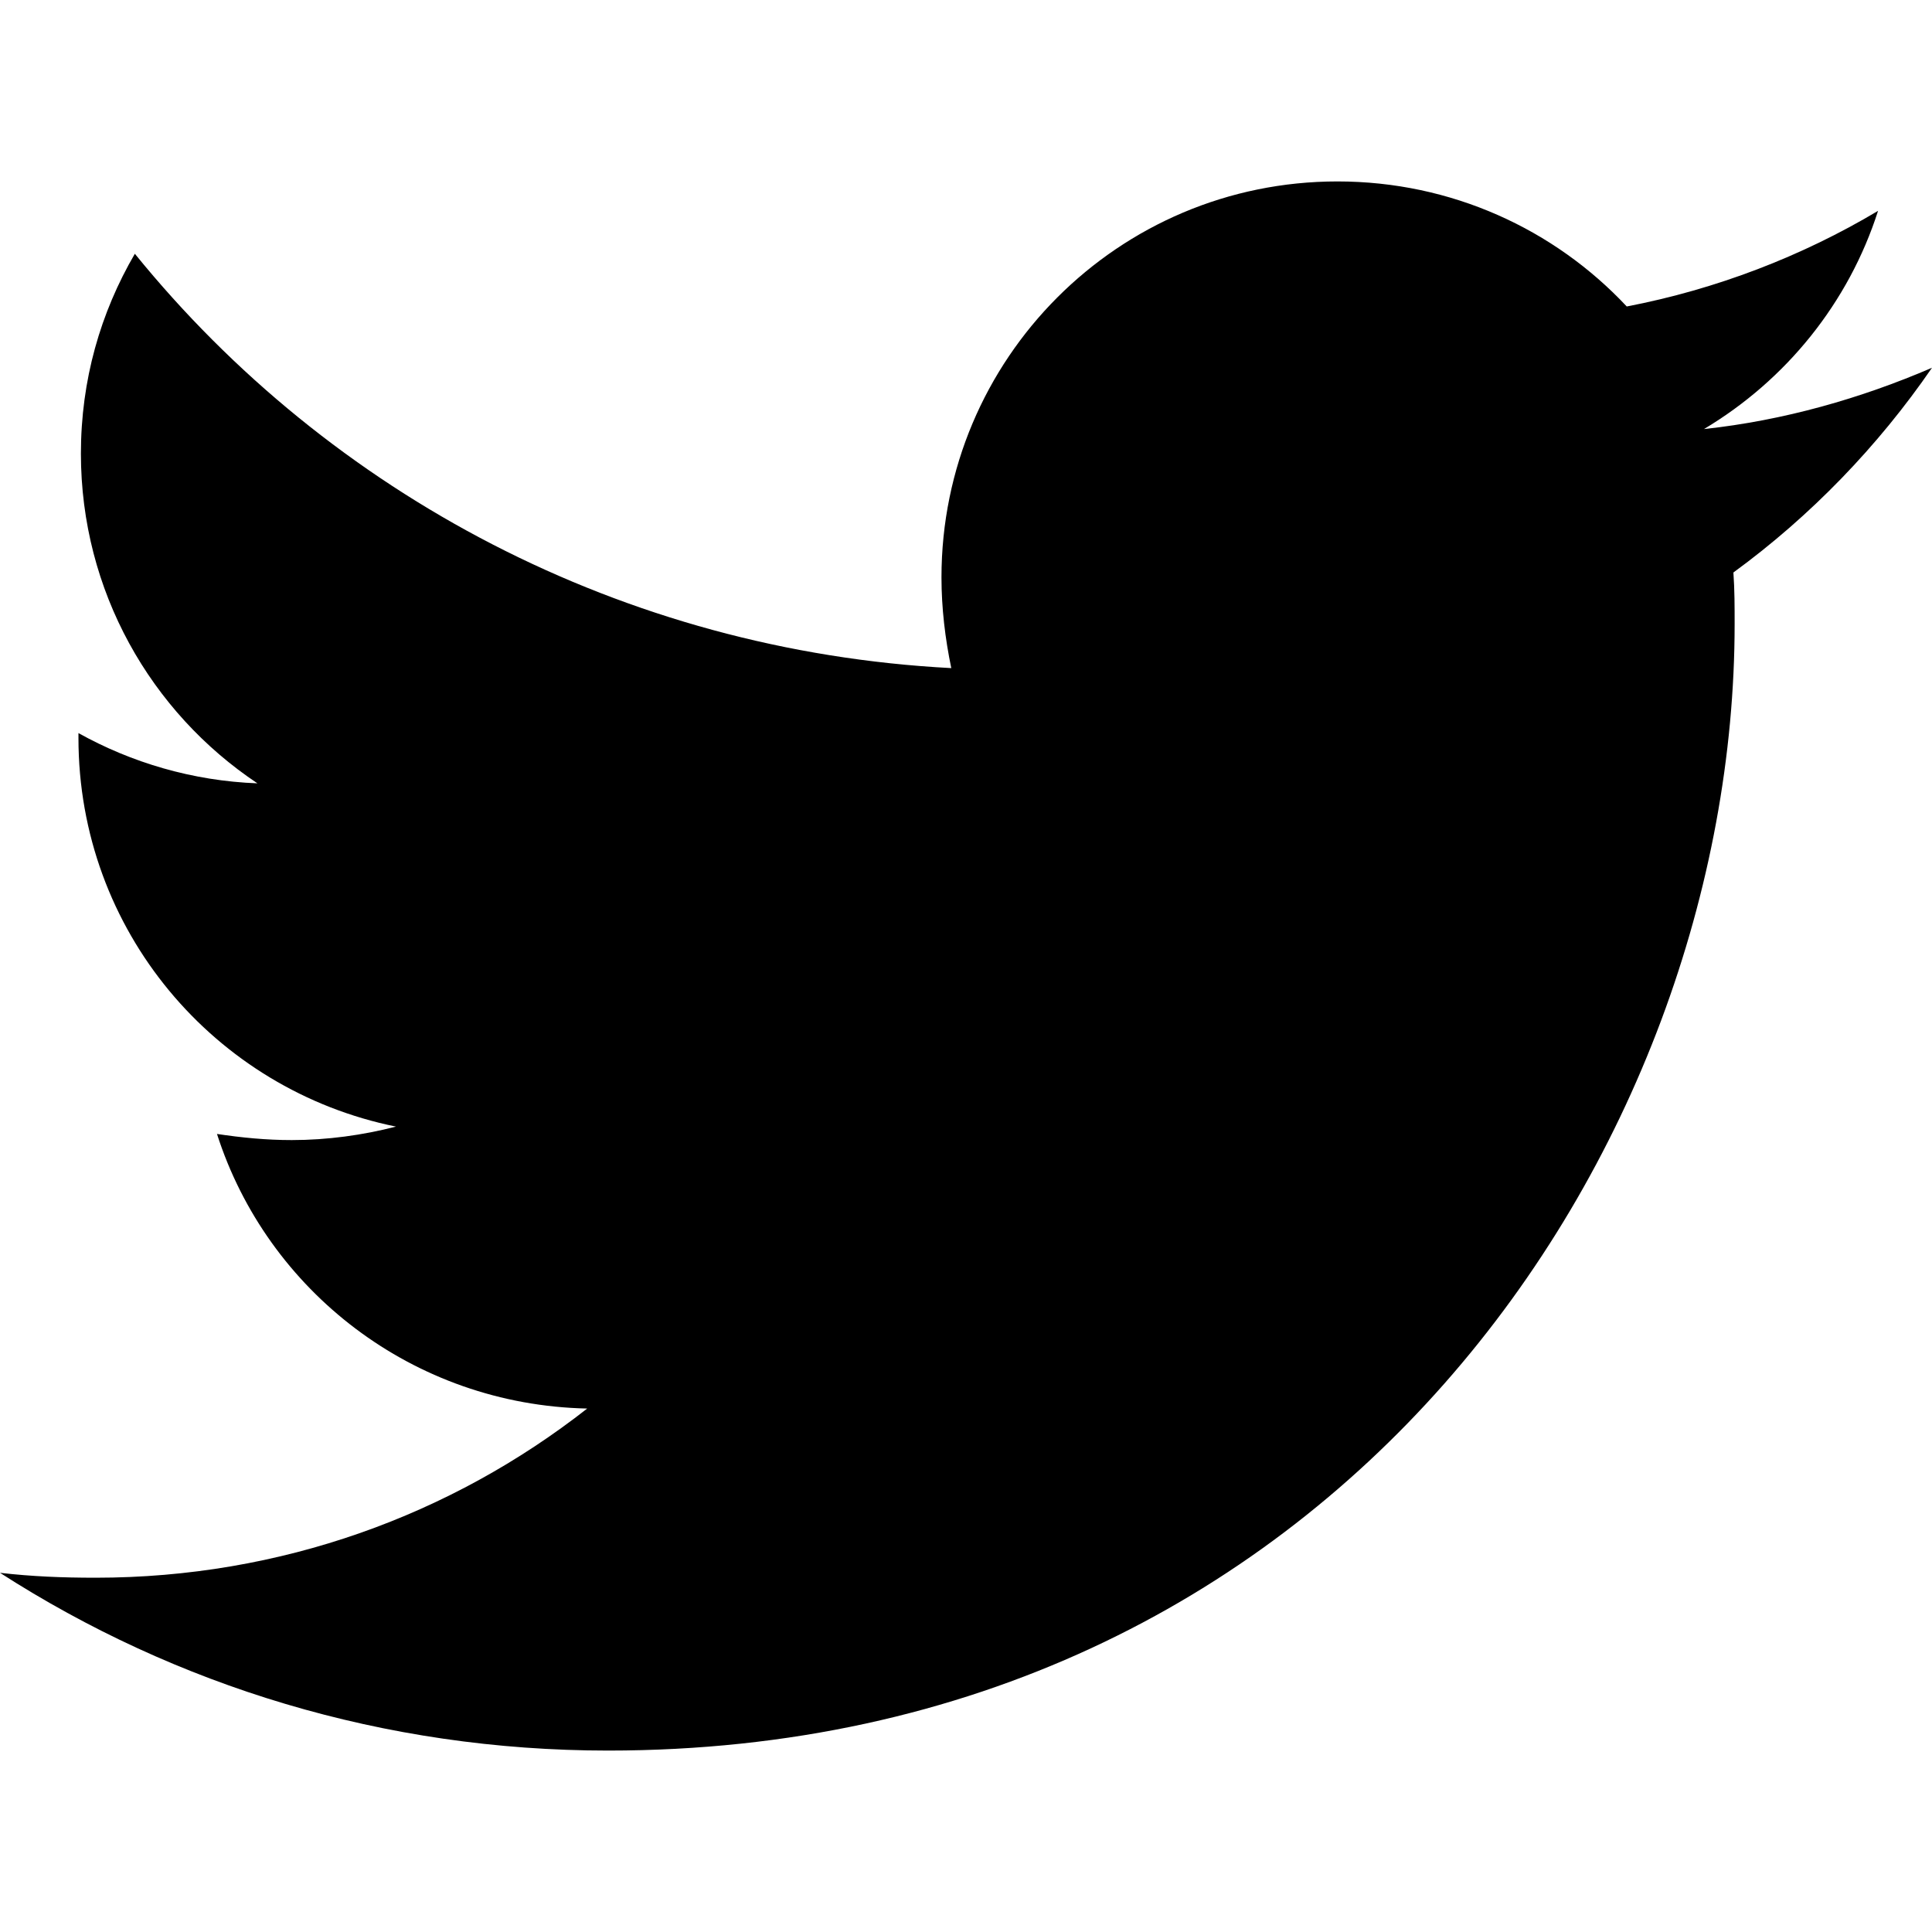
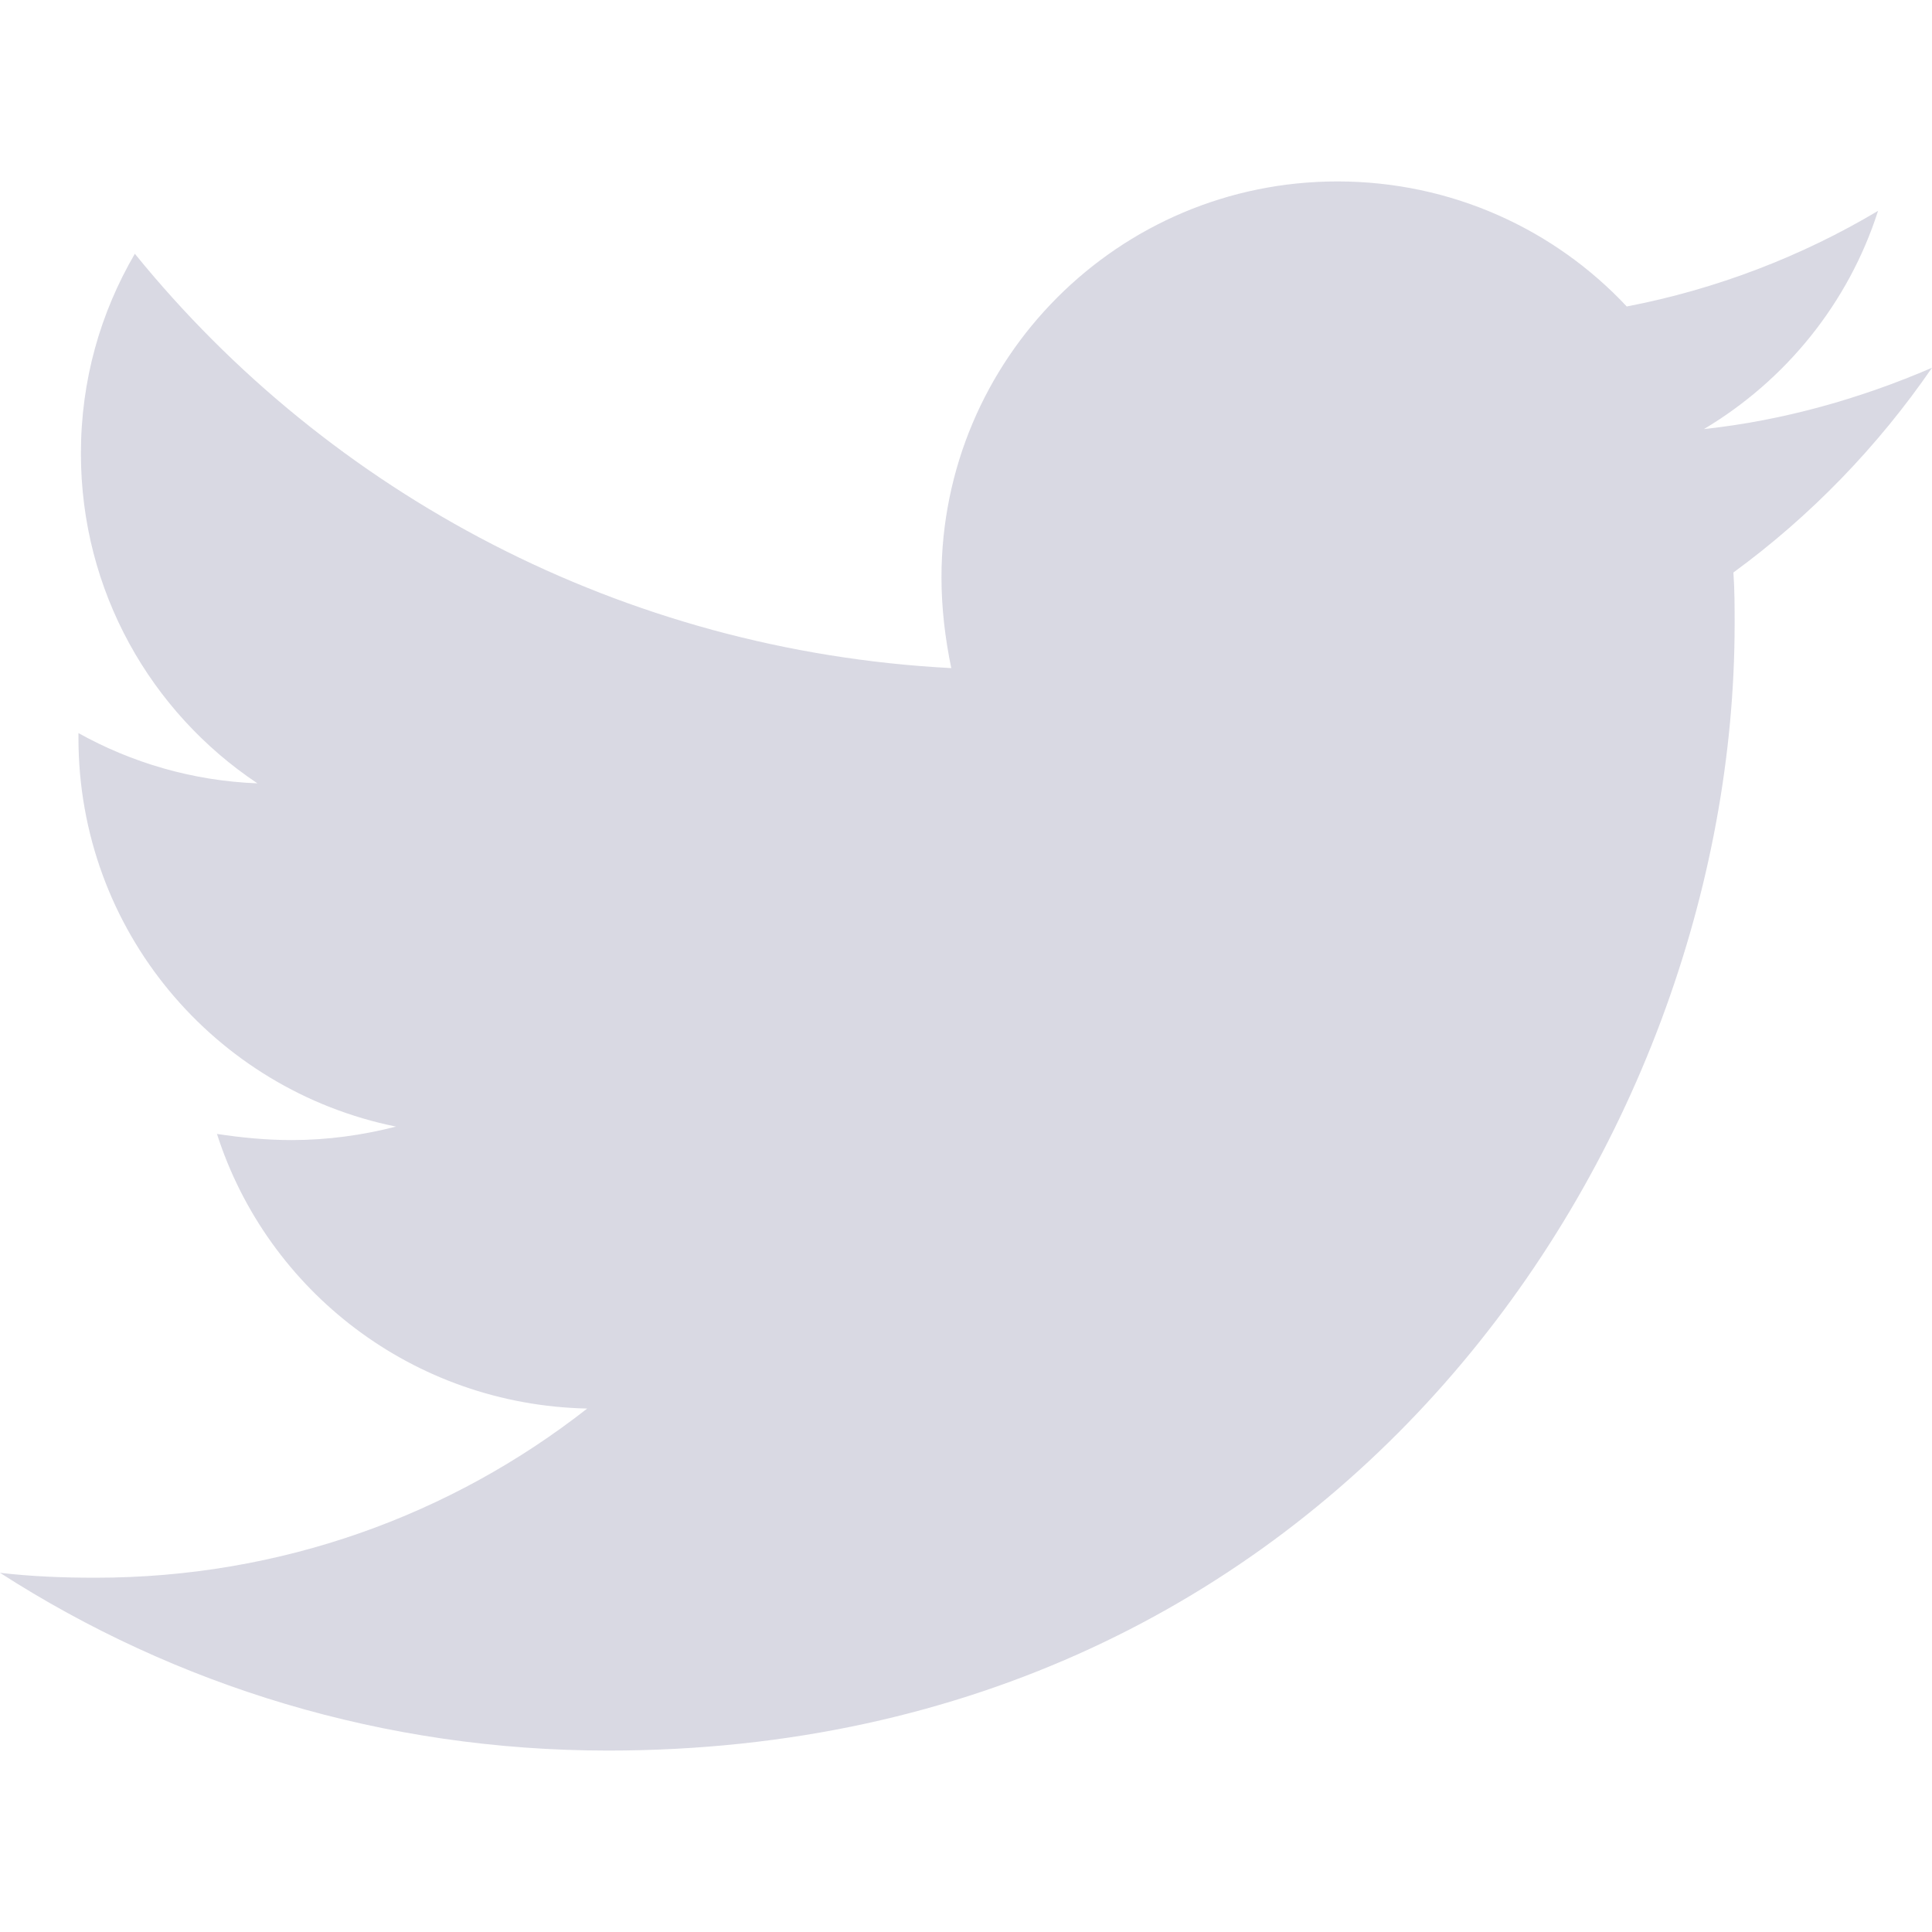
<svg xmlns="http://www.w3.org/2000/svg" viewBox="0 0 512 512">
-   <path d="M459.37 151.716c.325 4.548.325 9.097.325 13.645 0 138.72-105.583 298.558-298.558 298.558-59.452 0-114.68-17.219-161.137-47.106 8.447.974 16.568 1.299 25.34 1.299 49.055 0 94.213-16.568 130.274-44.832-46.132-.975-84.792-31.188-98.112-72.772 6.498.974 12.995 1.624 19.818 1.624 9.421 0 18.843-1.3 27.614-3.573-48.081-9.747-84.143-51.98-84.143-102.985v-1.299c13.969 7.797 30.214 12.67 47.431 13.319-28.264-18.843-46.781-51.005-46.781-87.391 0-19.492 5.197-37.36 14.294-52.954 51.655 63.675 129.3 105.258 216.365 109.807-1.624-7.797-2.599-15.918-2.599-24.04 0-57.828 46.782-104.934 104.934-104.934 30.213 0 57.502 12.67 76.67 33.137 23.715-4.548 46.456-13.32 66.599-25.34-7.798 24.366-24.366 44.833-46.132 57.827 21.117-2.273 41.584-8.122 60.426-16.243-14.292 20.791-32.161 39.308-52.628 54.253z" />
+   <path fill="#D9D9E3" d="M459.37 151.716c.325 4.548.325 9.097.325 13.645 0 138.72-105.583 298.558-298.558 298.558-59.452 0-114.68-17.219-161.137-47.106 8.447.974 16.568 1.299 25.34 1.299 49.055 0 94.213-16.568 130.274-44.832-46.132-.975-84.792-31.188-98.112-72.772 6.498.974 12.995 1.624 19.818 1.624 9.421 0 18.843-1.3 27.614-3.573-48.081-9.747-84.143-51.98-84.143-102.985v-1.299c13.969 7.797 30.214 12.67 47.431 13.319-28.264-18.843-46.781-51.005-46.781-87.391 0-19.492 5.197-37.36 14.294-52.954 51.655 63.675 129.3 105.258 216.365 109.807-1.624-7.797-2.599-15.918-2.599-24.04 0-57.828 46.782-104.934 104.934-104.934 30.213 0 57.502 12.67 76.67 33.137 23.715-4.548 46.456-13.32 66.599-25.34-7.798 24.366-24.366 44.833-46.132 57.827 21.117-2.273 41.584-8.122 60.426-16.243-14.292 20.791-32.161 39.308-52.628 54.253z" />
</svg>
